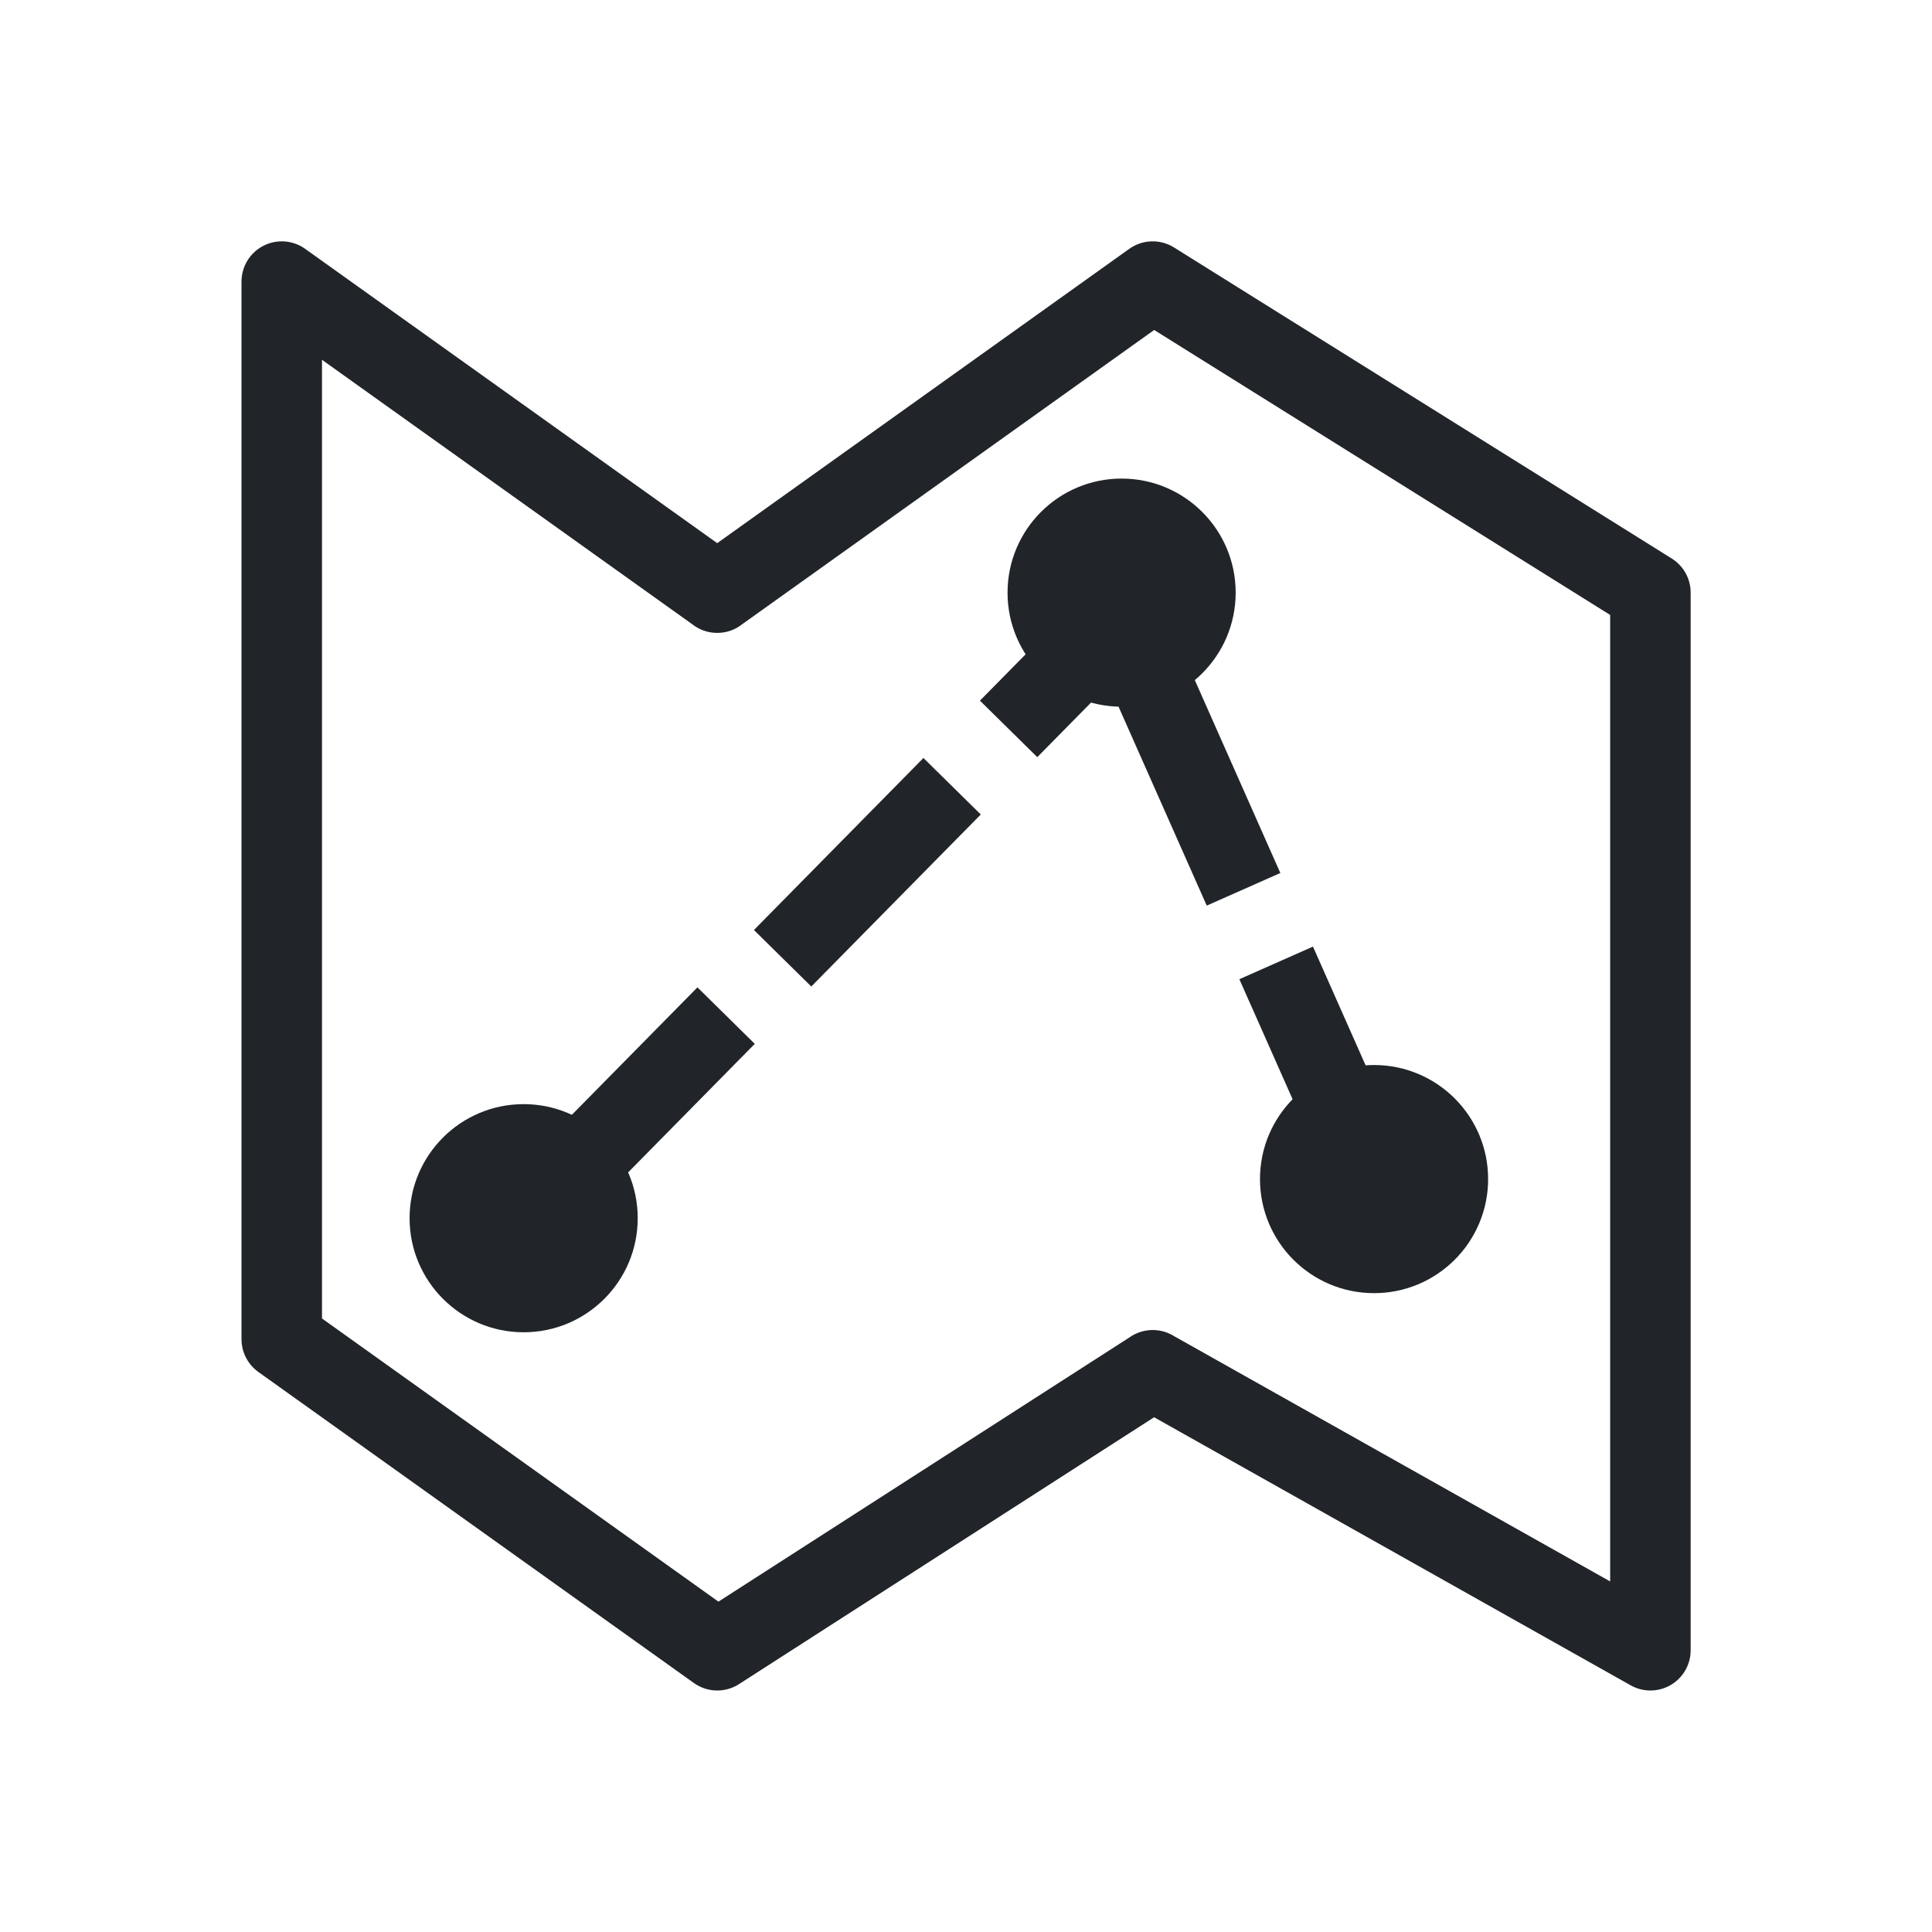
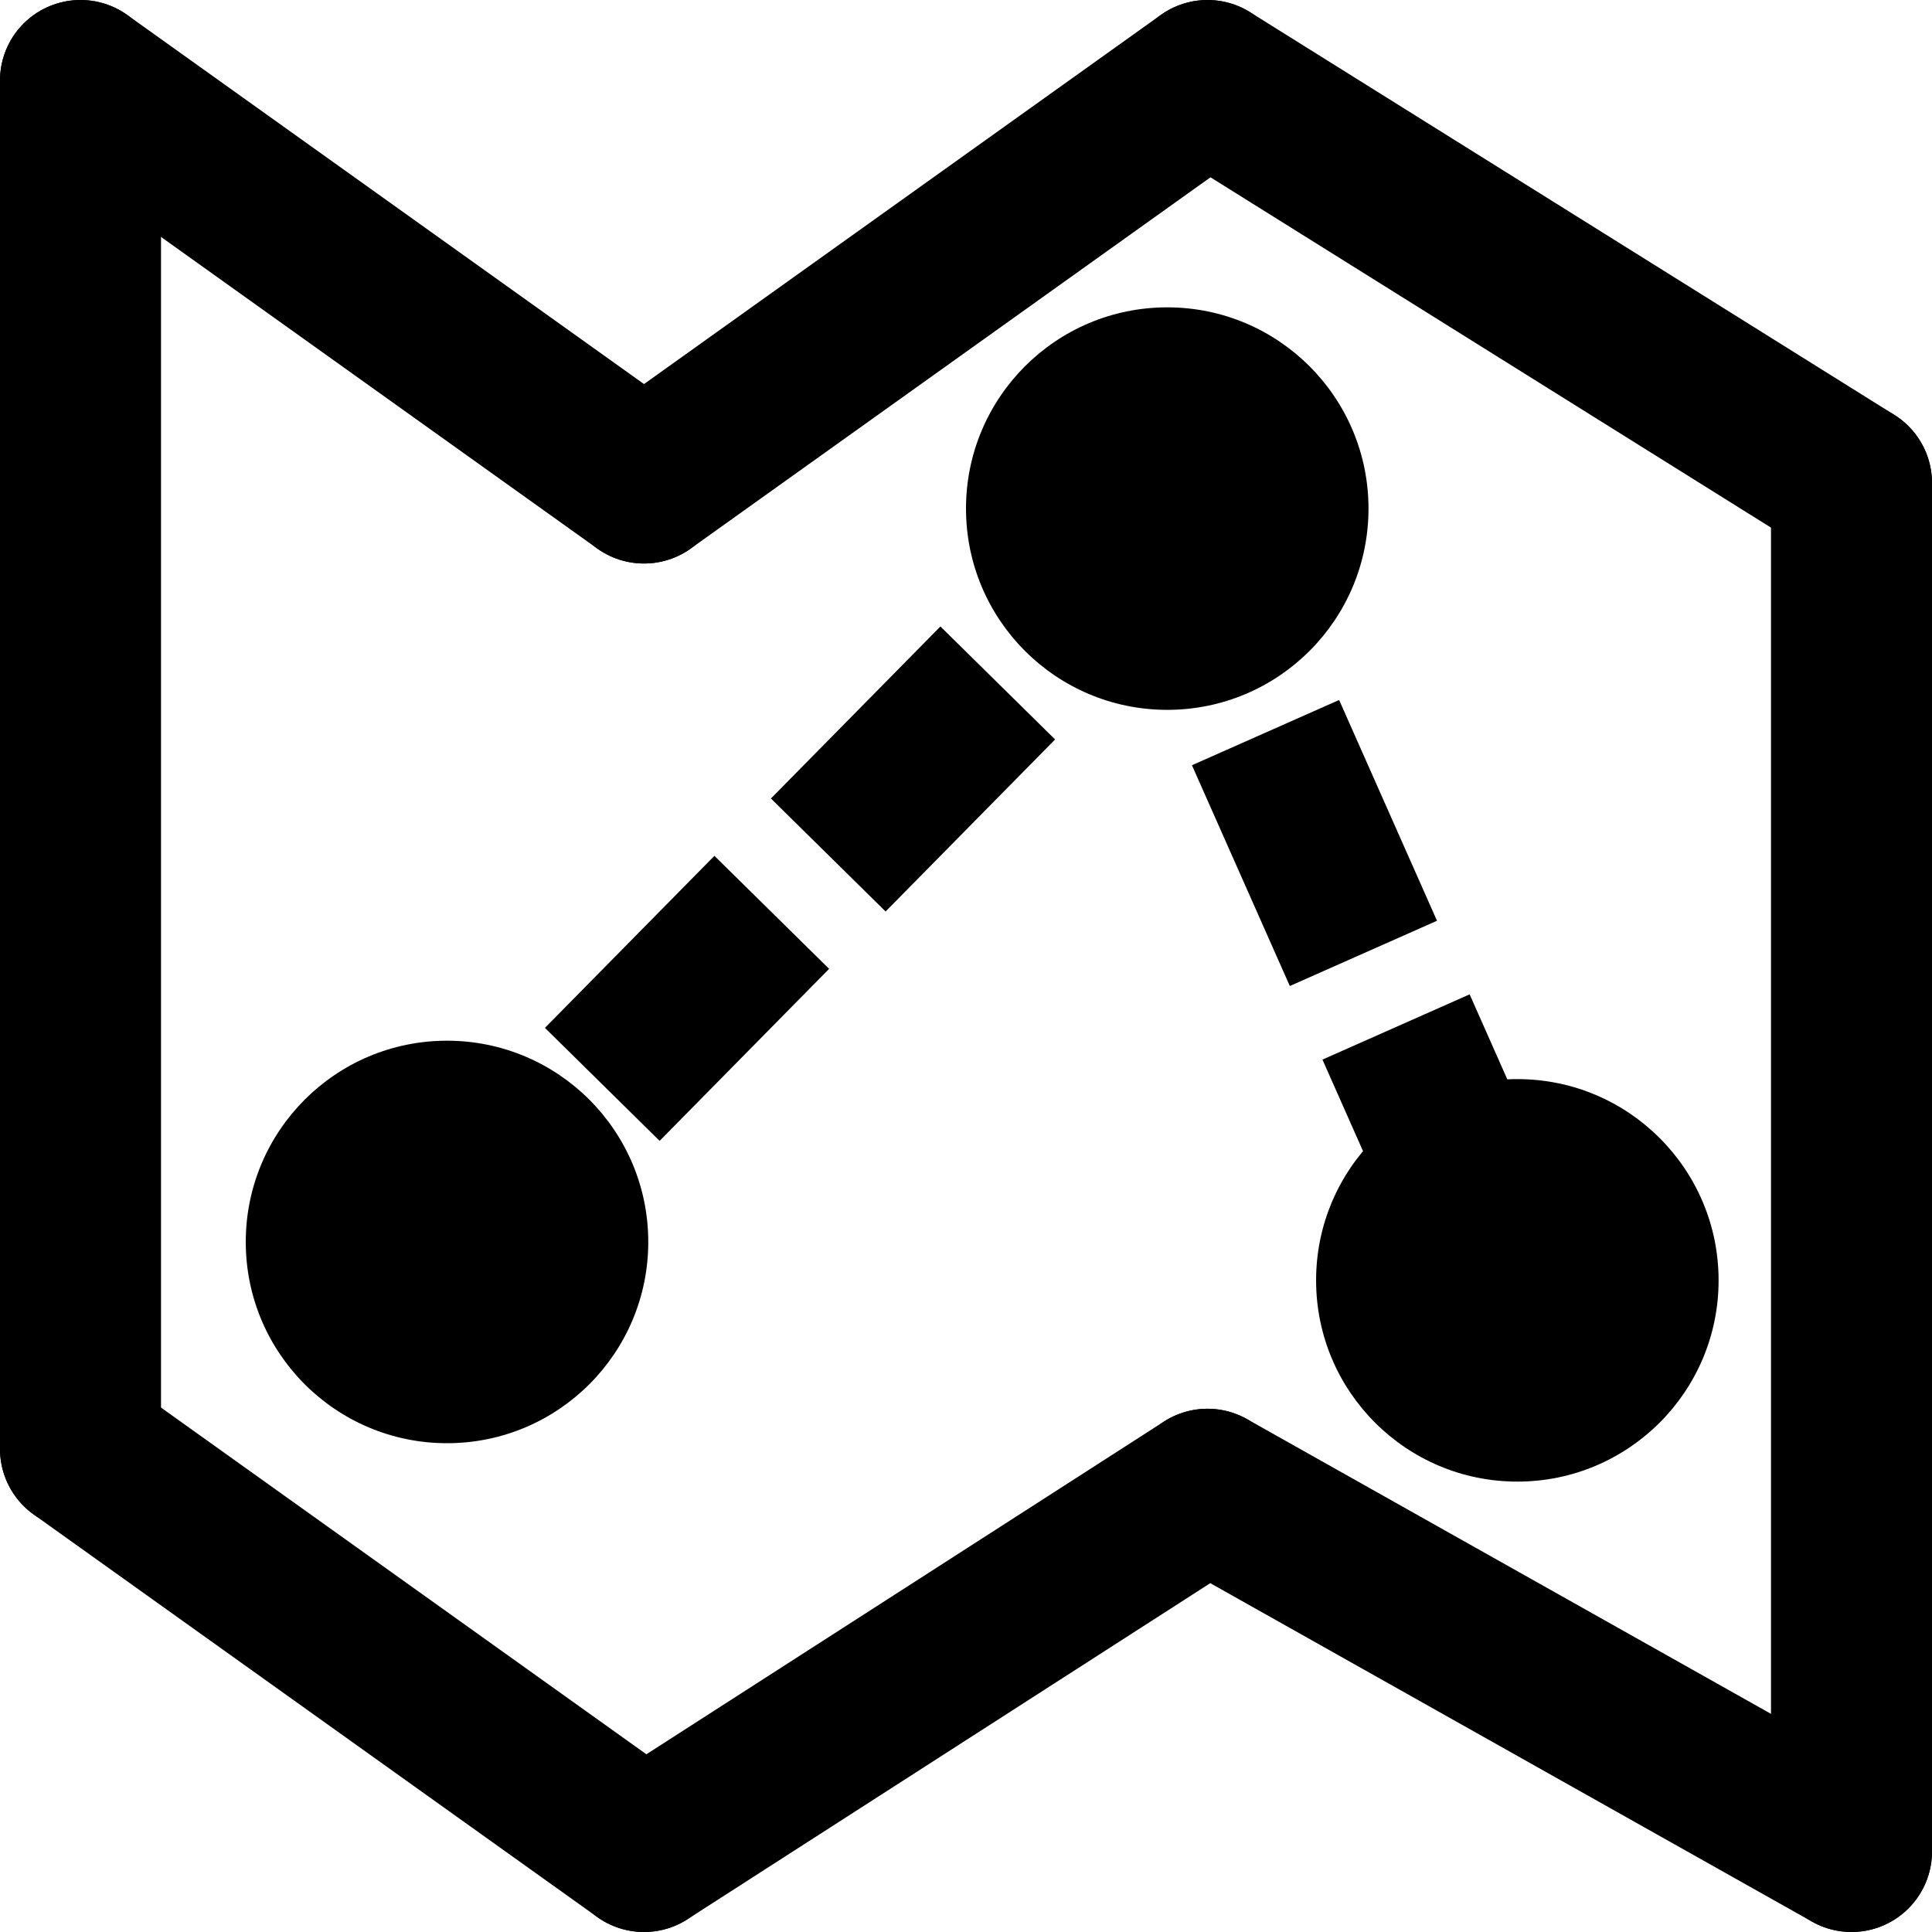
- <svg xmlns="http://www.w3.org/2000/svg" width="24" height="24" viewBox="0 0 24 24" fill="none" preserveAspectRatio="xMinYMid meet">
-   <path d="M7.922 15.133a1.417 1.417 0 1 1-2.834 0 1.417 1.417 0 0 1 2.834 0zm7.428-7.771a1.417 1.417 0 1 1-2.834 0 1.417 1.417 0 0 1 2.834 0zm3.136 7.285a1.417 1.417 0 1 1-2.834 0 1.417 1.417 0 0 1 2.834 0z" fill="#212529" />
-   <path d="M13.933 7.63l-6.914 7.017" fill="none" stroke="#212529" stroke-dasharray="3 1" stroke-dashoffset="1" />
-   <path d="M17.069 14.704l-3.136-7.073" fill="none" stroke="#212529" stroke-dasharray="3 1" />
-   <path d="M3.5 3.498l5.41 3.864m5.409-3.864l-5.41 3.864m11.593 0l-6.183-3.864M20.502 20.5V7.362m-6.183 9.66l6.183 3.478m-11.592 0l5.41-3.478M3.5 16.636L8.91 20.5M3.5 3.498v13.138" fill="none" stroke="#212529" stroke-linecap="round" stroke-linejoin="round" />
+ <svg xmlns="http://www.w3.org/2000/svg" width="24" height="24" viewBox="0 0 24 24" fill="none">
+   <path style="fill:#000000;stroke-width:5.997;stroke-linecap:round" d="m 8.053,15.428 a 2.5,2.5 0 0 1 -2.5,2.5 2.5,2.5 0 0 1 -2.5,-2.5 2.5,2.5 0 0 1 2.5,-2.5 2.5,2.5 0 0 1 2.5,2.5 z" />
+   <path style="fill:#000000;stroke-width:5.998;stroke-linecap:round" d="m 17,6.318 a 2.5,2.5 0 0 1 -2.5,2.5 2.5,2.5 0 0 1 -2.5,-2.5 2.5,2.5 0 0 1 2.5,-2.5 2.5,2.5 0 0 1 2.5,2.5 z" />
+   <path style="fill:#000000;stroke-width:5.997;stroke-linecap:round" d="m 21.349,15.905 a 2.5,2.5 0 0 1 -2.5,2.5 2.5,2.5 0 0 1 -2.5,-2.5 2.5,2.5 0 0 1 2.5,-2.5 2.5,2.5 0 0 1 2.5,2.5 z" />
+   <path style="fill:black;stroke:#000000;stroke-width:2;stroke-linecap:butt;stroke-linejoin:miter;stroke-dasharray:3, 1;stroke-dashoffset:1;stroke-opacity:1" d="M 14.5,6.347 5.553,15.428" />
+   <path style="fill:none;stroke:#000000;stroke-width:2;stroke-linecap:butt;stroke-linejoin:miter;stroke-dasharray:3, 1;stroke-dashoffset:0;stroke-opacity:1" d="M 18.558,15.5 14.5,6.347" />
+   <path style="fill:none;stroke:#000000;stroke-width:2;stroke-linecap:round;stroke-linejoin:round;stroke-opacity:1;stroke-dasharray:none" d="M 1,1 8,6" />
+   <path style="fill:none;stroke:#000000;stroke-width:2;stroke-linecap:round;stroke-linejoin:round;stroke-opacity:1;stroke-dasharray:none" d="M 15,1 8,6" />
+   <path style="fill:none;stroke:#000000;stroke-width:2;stroke-linecap:round;stroke-linejoin:round;stroke-opacity:1;stroke-dasharray:none" d="M 23,6 15,1" />
+   <path style="fill:none;stroke:#000000;stroke-width:2;stroke-linecap:round;stroke-linejoin:round;stroke-opacity:1;stroke-dasharray:none" d="M 23,23 V 6" />
+   <path style="fill:none;stroke:#000000;stroke-width:2;stroke-linecap:round;stroke-linejoin:round;stroke-opacity:1;stroke-dasharray:none" d="m 15,18.5 8,4.5" />
+   <path style="fill:none;stroke:#000000;stroke-width:2;stroke-linecap:round;stroke-linejoin:round;stroke-opacity:1;stroke-dasharray:none" d="m 8,23 7,-4.5" />
+   <path style="fill:none;stroke:#000000;stroke-width:2;stroke-linecap:round;stroke-linejoin:round;stroke-opacity:1;stroke-dasharray:none" d="m 1,18 7,5" />
+   <path style="fill:none;stroke:#000000;stroke-width:2;stroke-linecap:round;stroke-linejoin:round;stroke-opacity:1;stroke-dasharray:none" d="M 1,1 V 18" />
</svg>
